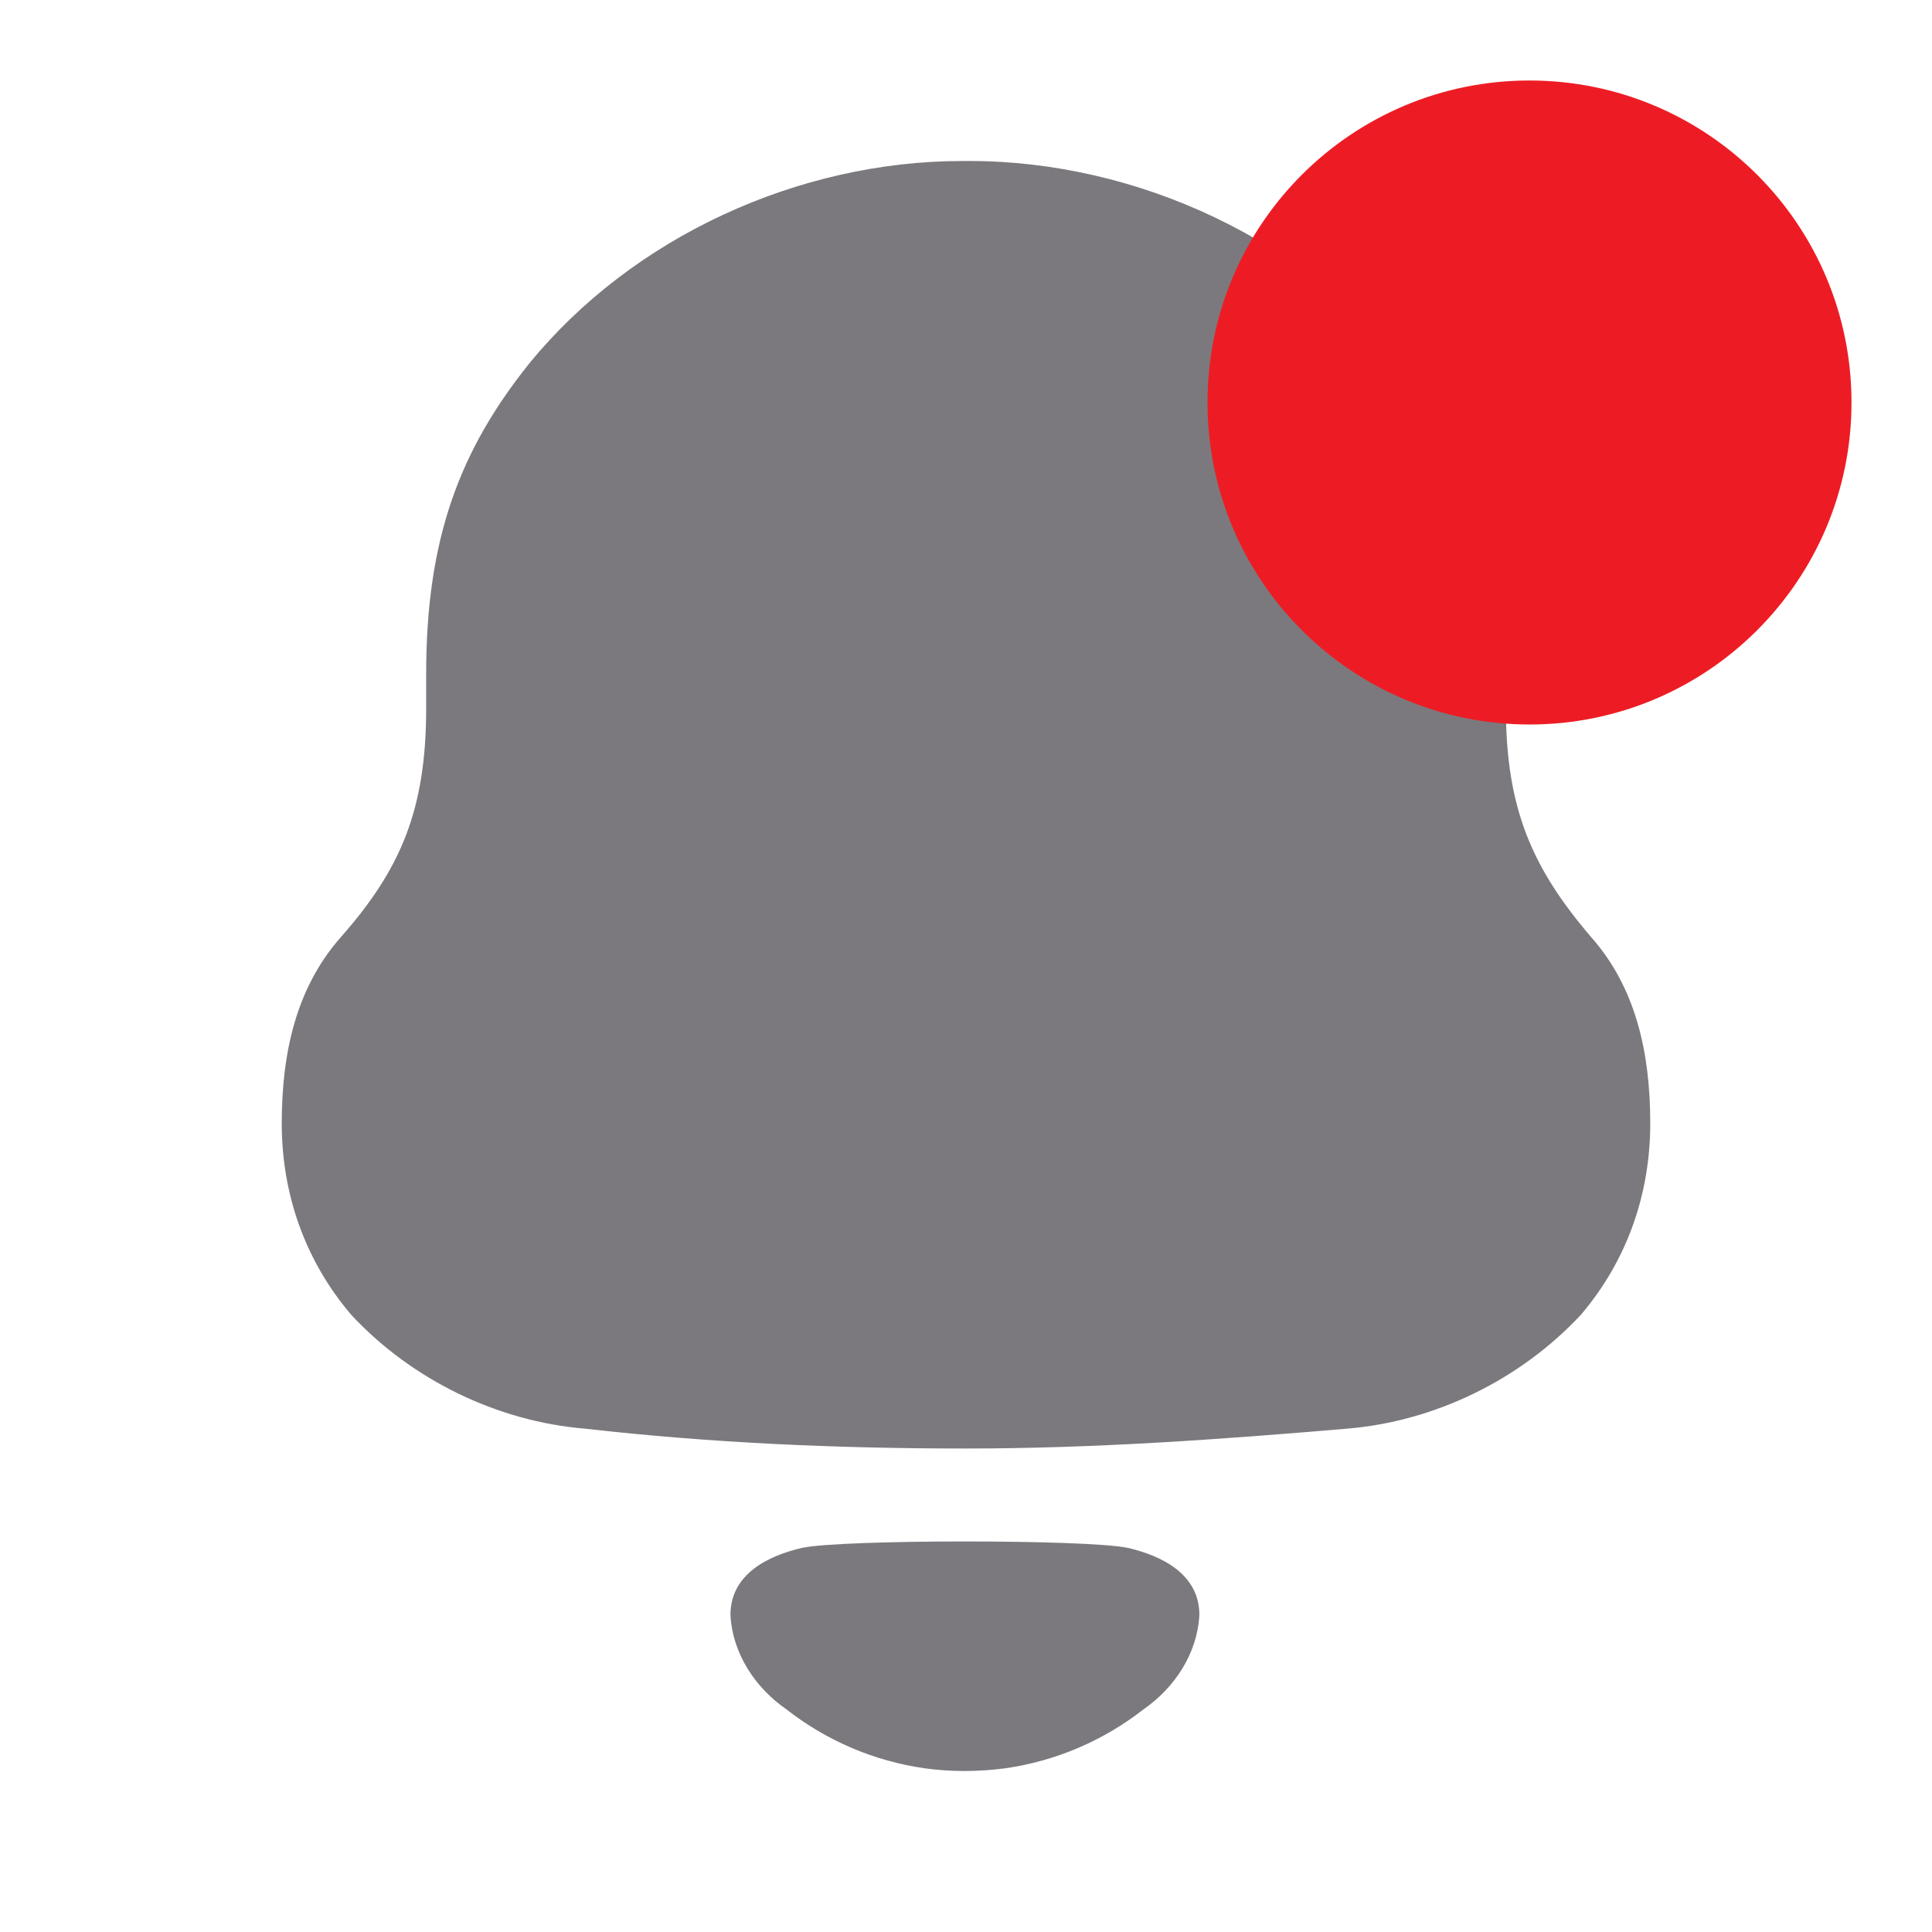
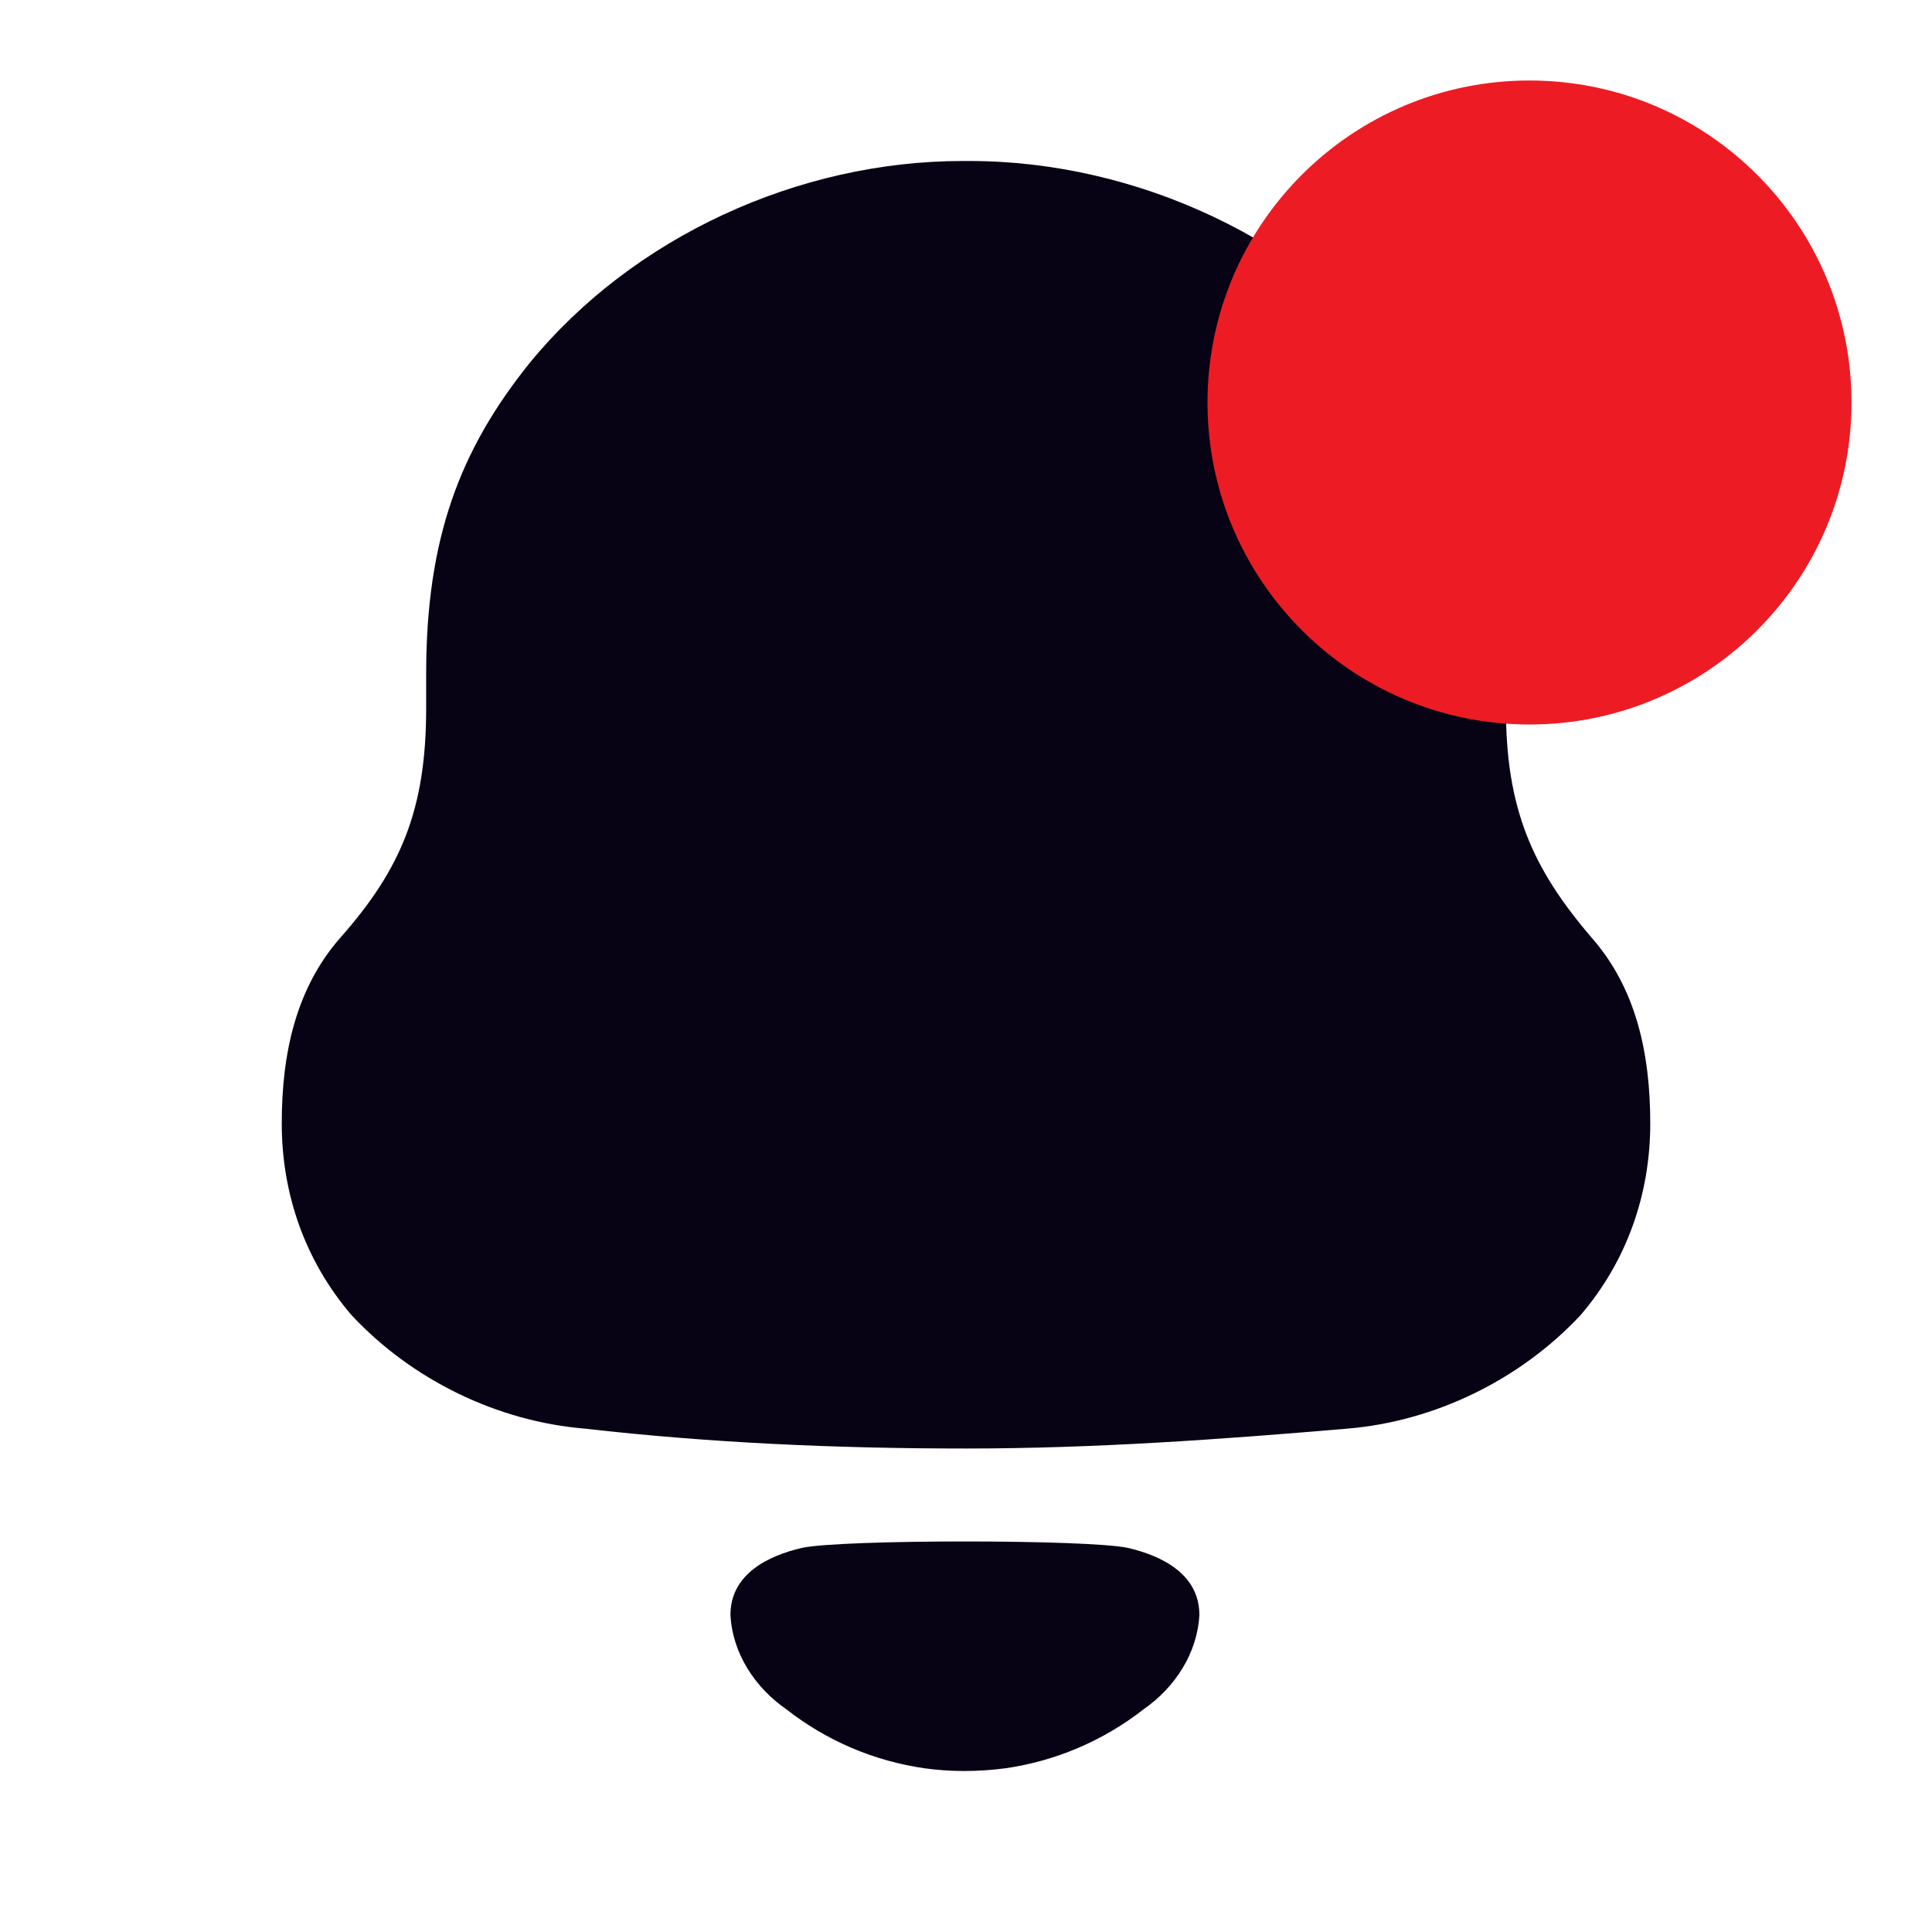
<svg xmlns="http://www.w3.org/2000/svg" width="24" height="24" viewBox="0 0 24 24" fill="none">
-   <path fill-rule="evenodd" clip-rule="evenodd" d="M18.707 8.796C18.707 10.052 19.039 10.793 19.77 11.646C20.323 12.274 20.5 13.081 20.5 13.956C20.5 14.83 20.213 15.66 19.637 16.334C18.884 17.142 17.822 17.657 16.737 17.747C15.166 17.881 13.594 17.994 12.001 17.994C10.406 17.994 8.835 17.926 7.264 17.747C6.178 17.657 5.116 17.142 4.364 16.334C3.788 15.66 3.5 14.83 3.5 13.956C3.5 13.081 3.678 12.274 4.23 11.646C4.984 10.793 5.294 10.052 5.294 8.796V8.37C5.294 6.688 5.713 5.589 6.577 4.512C7.861 2.942 9.919 2 11.956 2H12.045C14.125 2 16.25 2.987 17.512 4.625C18.331 5.679 18.707 6.733 18.707 8.37V8.796ZM9.074 20.061C9.074 19.557 9.536 19.327 9.963 19.228C10.463 19.122 13.509 19.122 14.009 19.228C14.437 19.327 14.899 19.557 14.899 20.061C14.874 20.54 14.593 20.965 14.204 21.235C13.7 21.628 13.109 21.877 12.491 21.966C12.149 22.011 11.813 22.012 11.483 21.966C10.864 21.877 10.272 21.628 9.769 21.234C9.38 20.965 9.099 20.54 9.074 20.061Z" fill="#7B797D" />
+   <path fill-rule="evenodd" clip-rule="evenodd" d="M18.707 8.796C18.707 10.052 19.039 10.793 19.77 11.646C20.323 12.274 20.5 13.081 20.5 13.956C20.5 14.83 20.213 15.66 19.637 16.334C18.884 17.142 17.822 17.657 16.737 17.747C15.166 17.881 13.594 17.994 12.001 17.994C10.406 17.994 8.835 17.926 7.264 17.747C6.178 17.657 5.116 17.142 4.364 16.334C3.788 15.66 3.5 14.83 3.5 13.956C3.5 13.081 3.678 12.274 4.23 11.646C4.984 10.793 5.294 10.052 5.294 8.796V8.37C5.294 6.688 5.713 5.589 6.577 4.512C7.861 2.942 9.919 2 11.956 2H12.045C14.125 2 16.25 2.987 17.512 4.625C18.331 5.679 18.707 6.733 18.707 8.37V8.796ZM9.074 20.061C9.074 19.557 9.536 19.327 9.963 19.228C10.463 19.122 13.509 19.122 14.009 19.228C14.437 19.327 14.899 19.557 14.899 20.061C14.874 20.54 14.593 20.965 14.204 21.235C13.7 21.628 13.109 21.877 12.491 21.966C12.149 22.011 11.813 22.012 11.483 21.966C10.864 21.877 10.272 21.628 9.769 21.234C9.38 20.965 9.099 20.54 9.074 20.061Z" fill="#070214" />
  <circle cx="19" cy="5" r="4" fill="#ED1C24" />
</svg>
